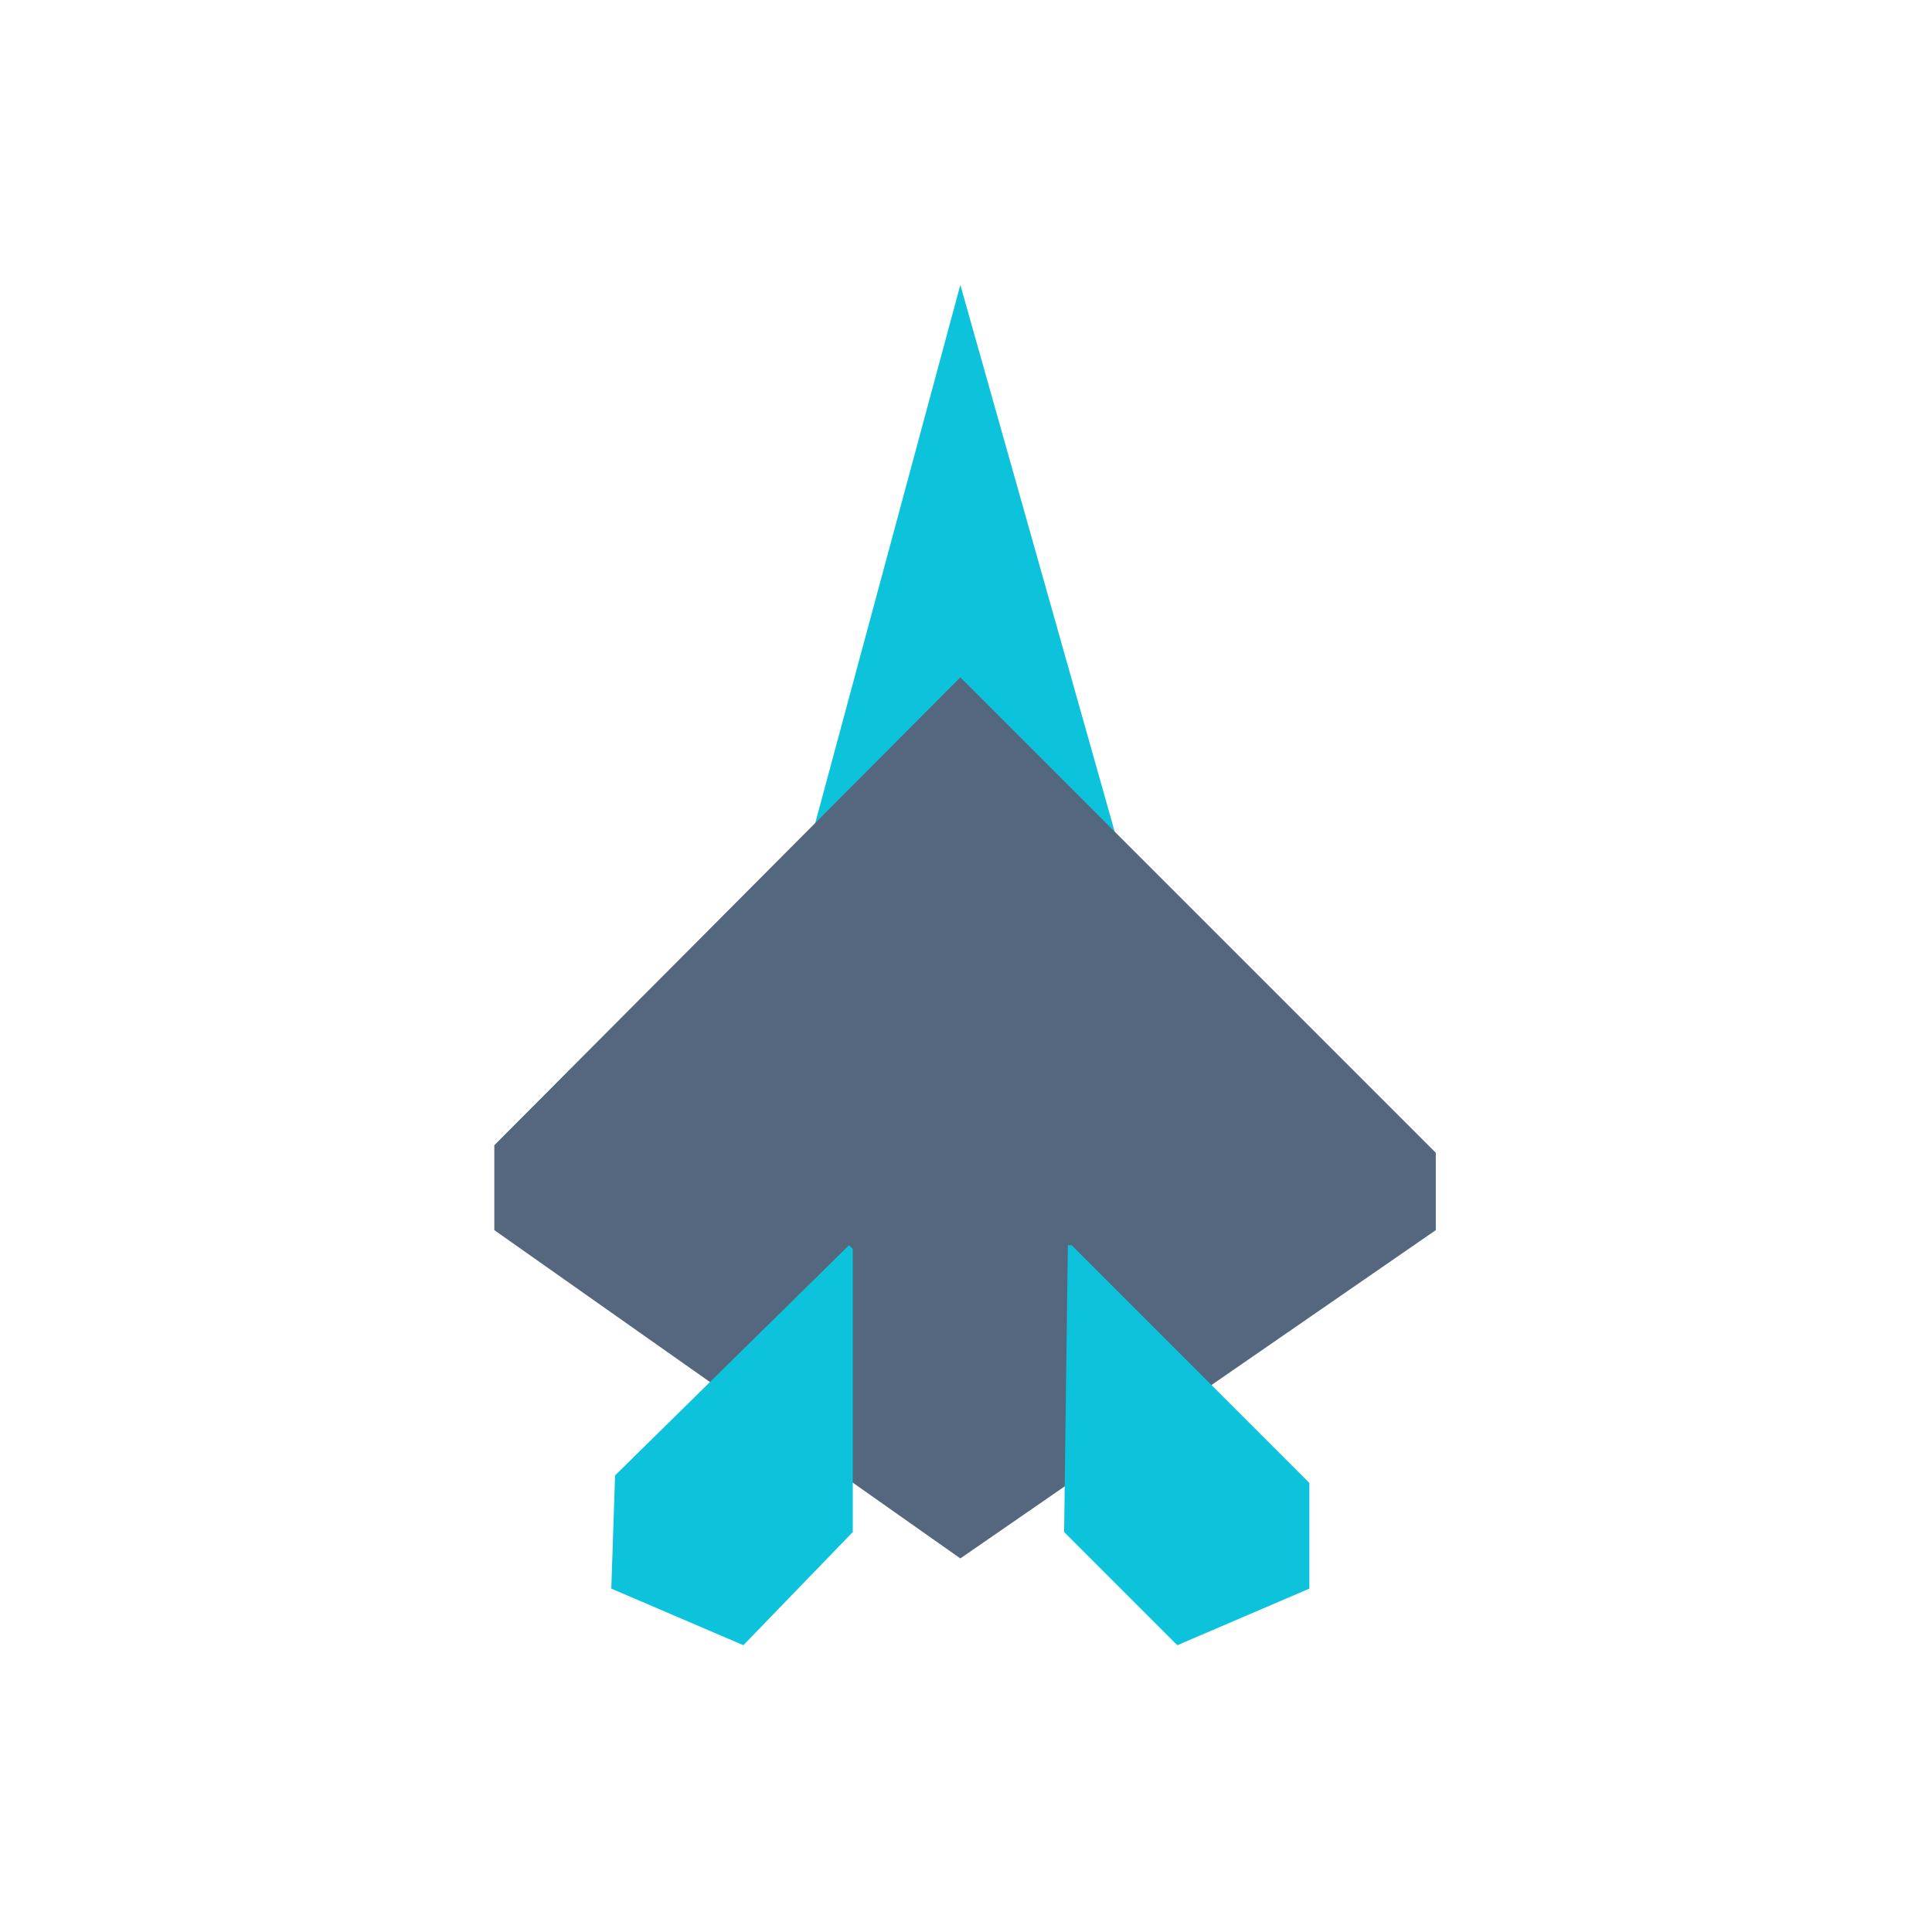
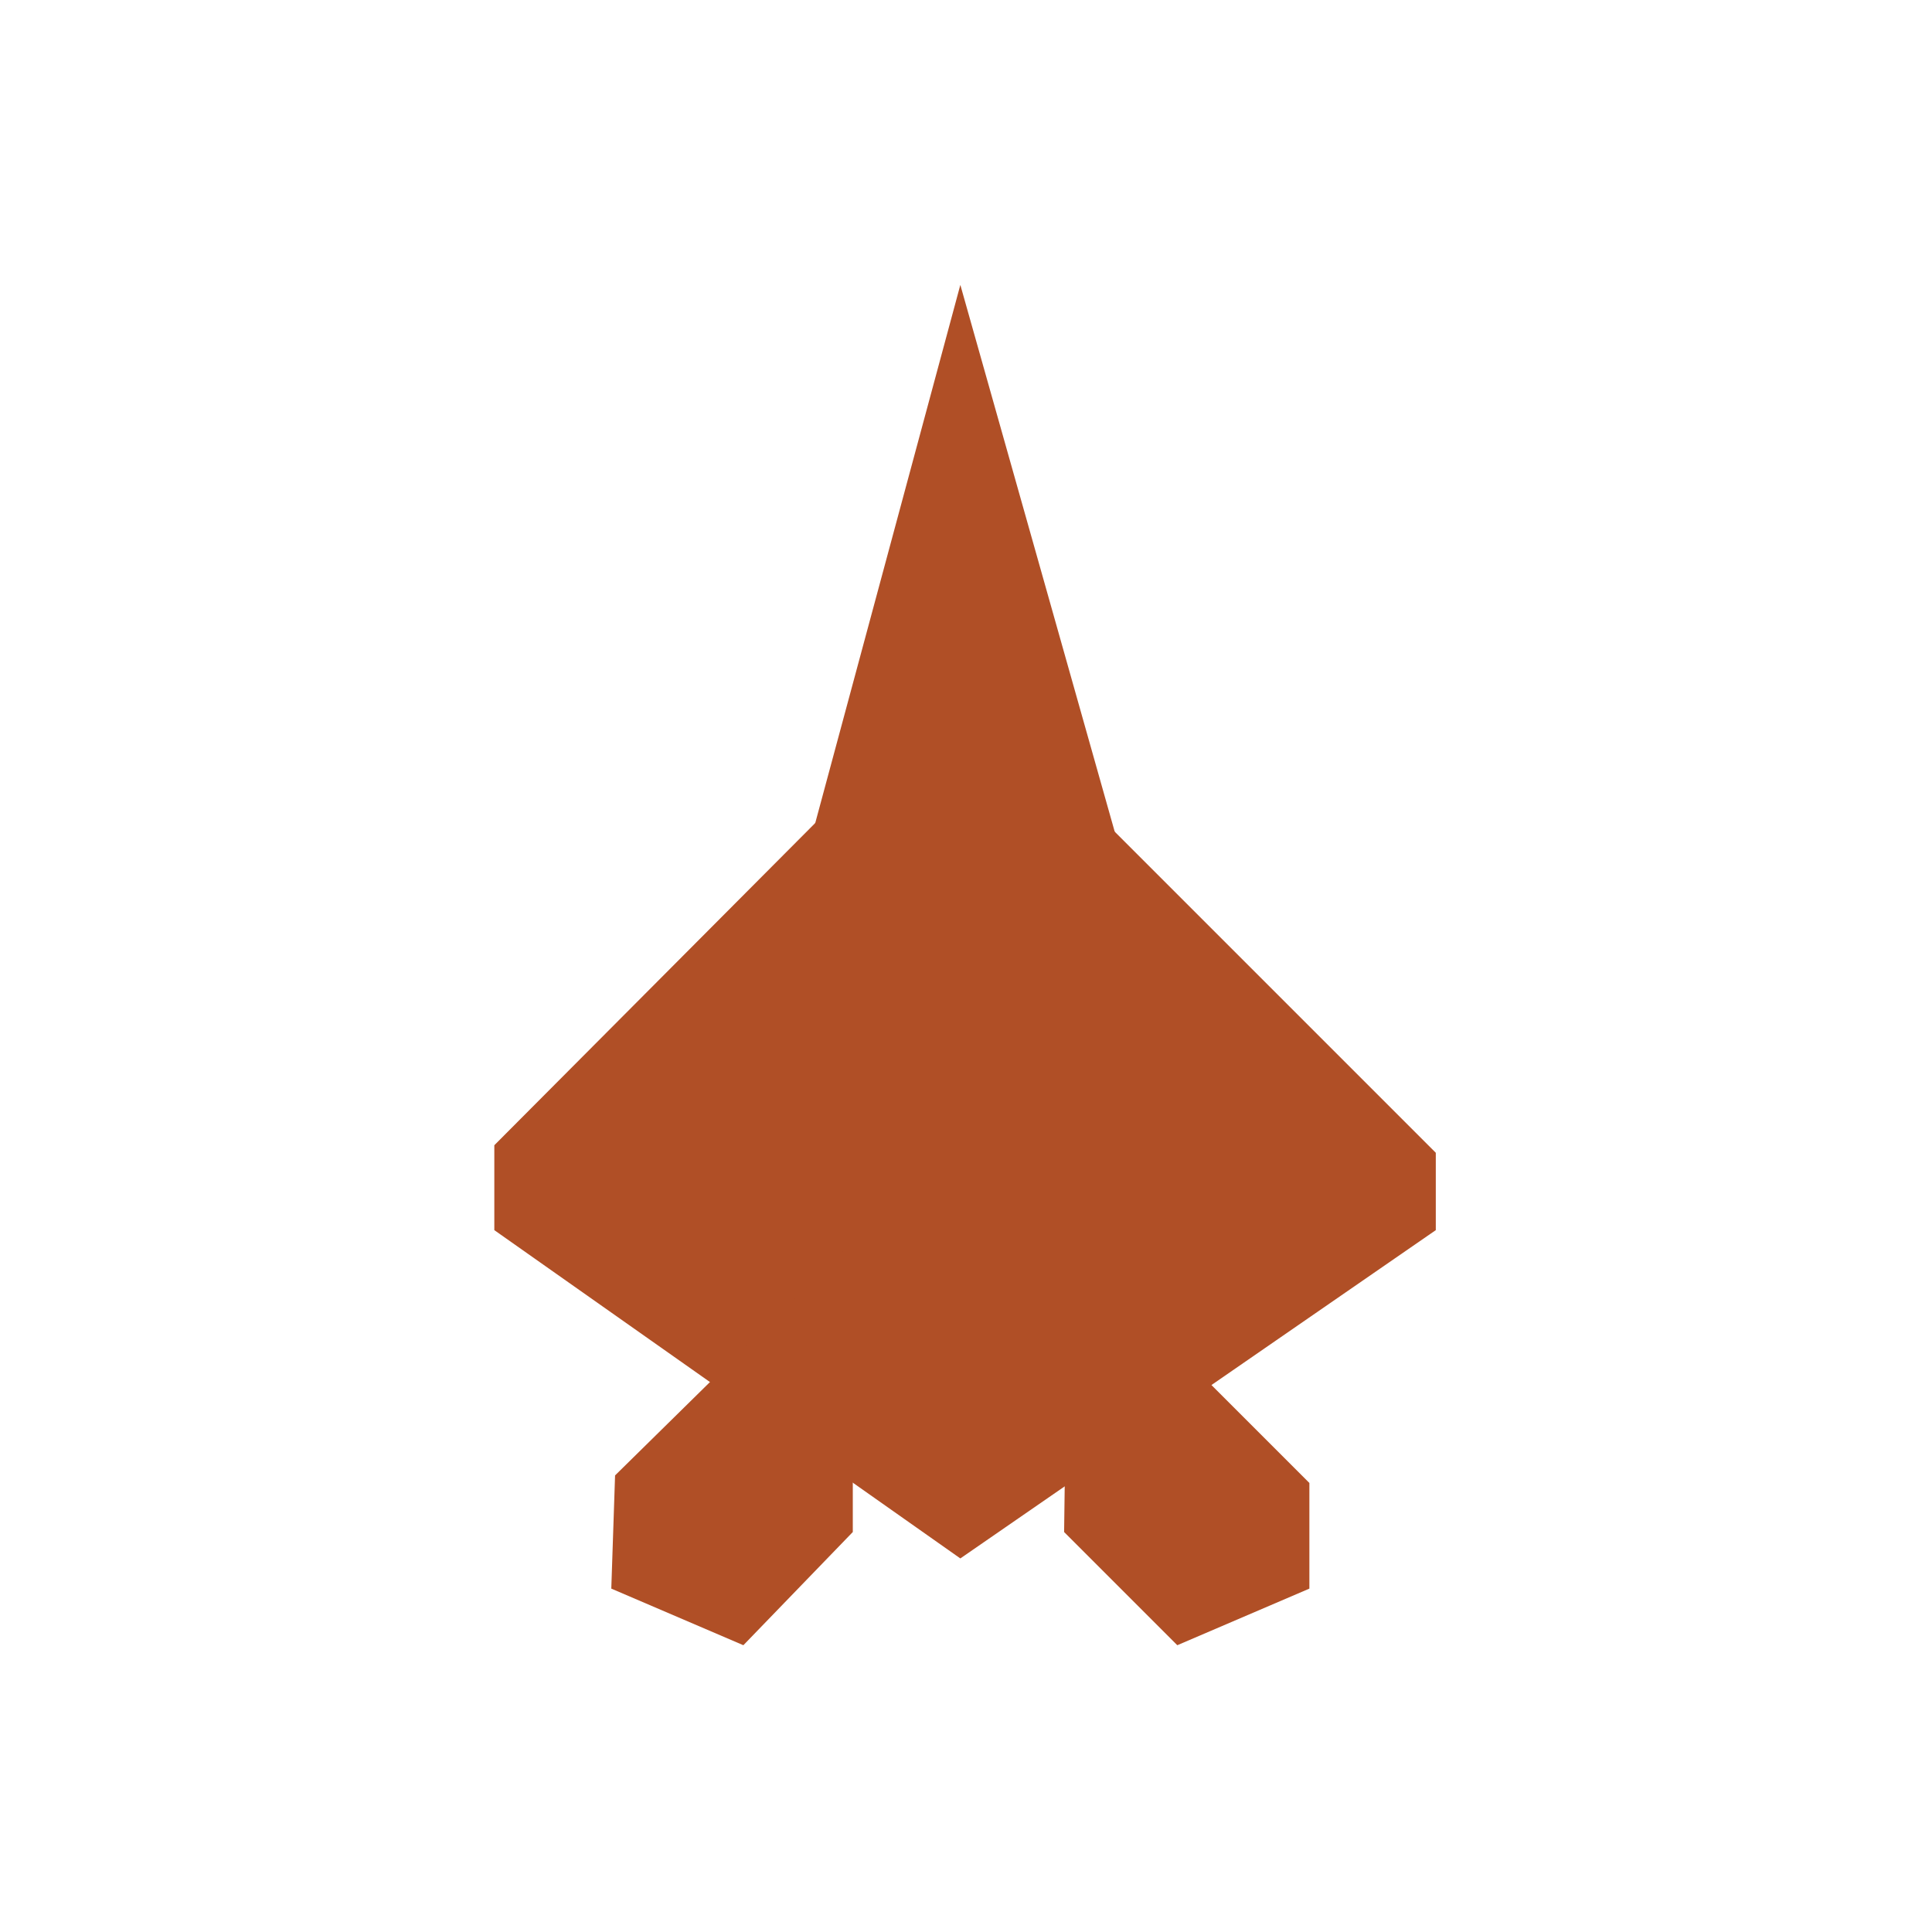
<svg xmlns="http://www.w3.org/2000/svg" width="1024" height="1024" viewBox="0 0 1024 1024" fill="none">
-   <path d="M509 151L430 444L592 445Z" fill="#0DC3DB" />
-   <path d="M509 359L761 611V652L509 826L262 652V607Z" fill="#55677F" />
-   <path d="M450 660L326 782L324 842L394 872L452 812V662Z" fill="#0DC3DB" />
-   <path d="M566 660L564 812L624 872L694 842V786L568 660Z" fill="#0DC3DB" />
+   <path d="M509 151L430 444L592 445Z" fill="#b04f26" />
+   <path d="M509 359L761 611V652L509 826L262 652V607Z" fill="#b04f26" />
+   <path d="M450 660L326 782L324 842L394 872L452 812V662Z" fill="#b04f26" />
+   <path d="M566 660L564 812L624 872L694 842V786L568 660Z" fill="#b04f26" />
</svg>
